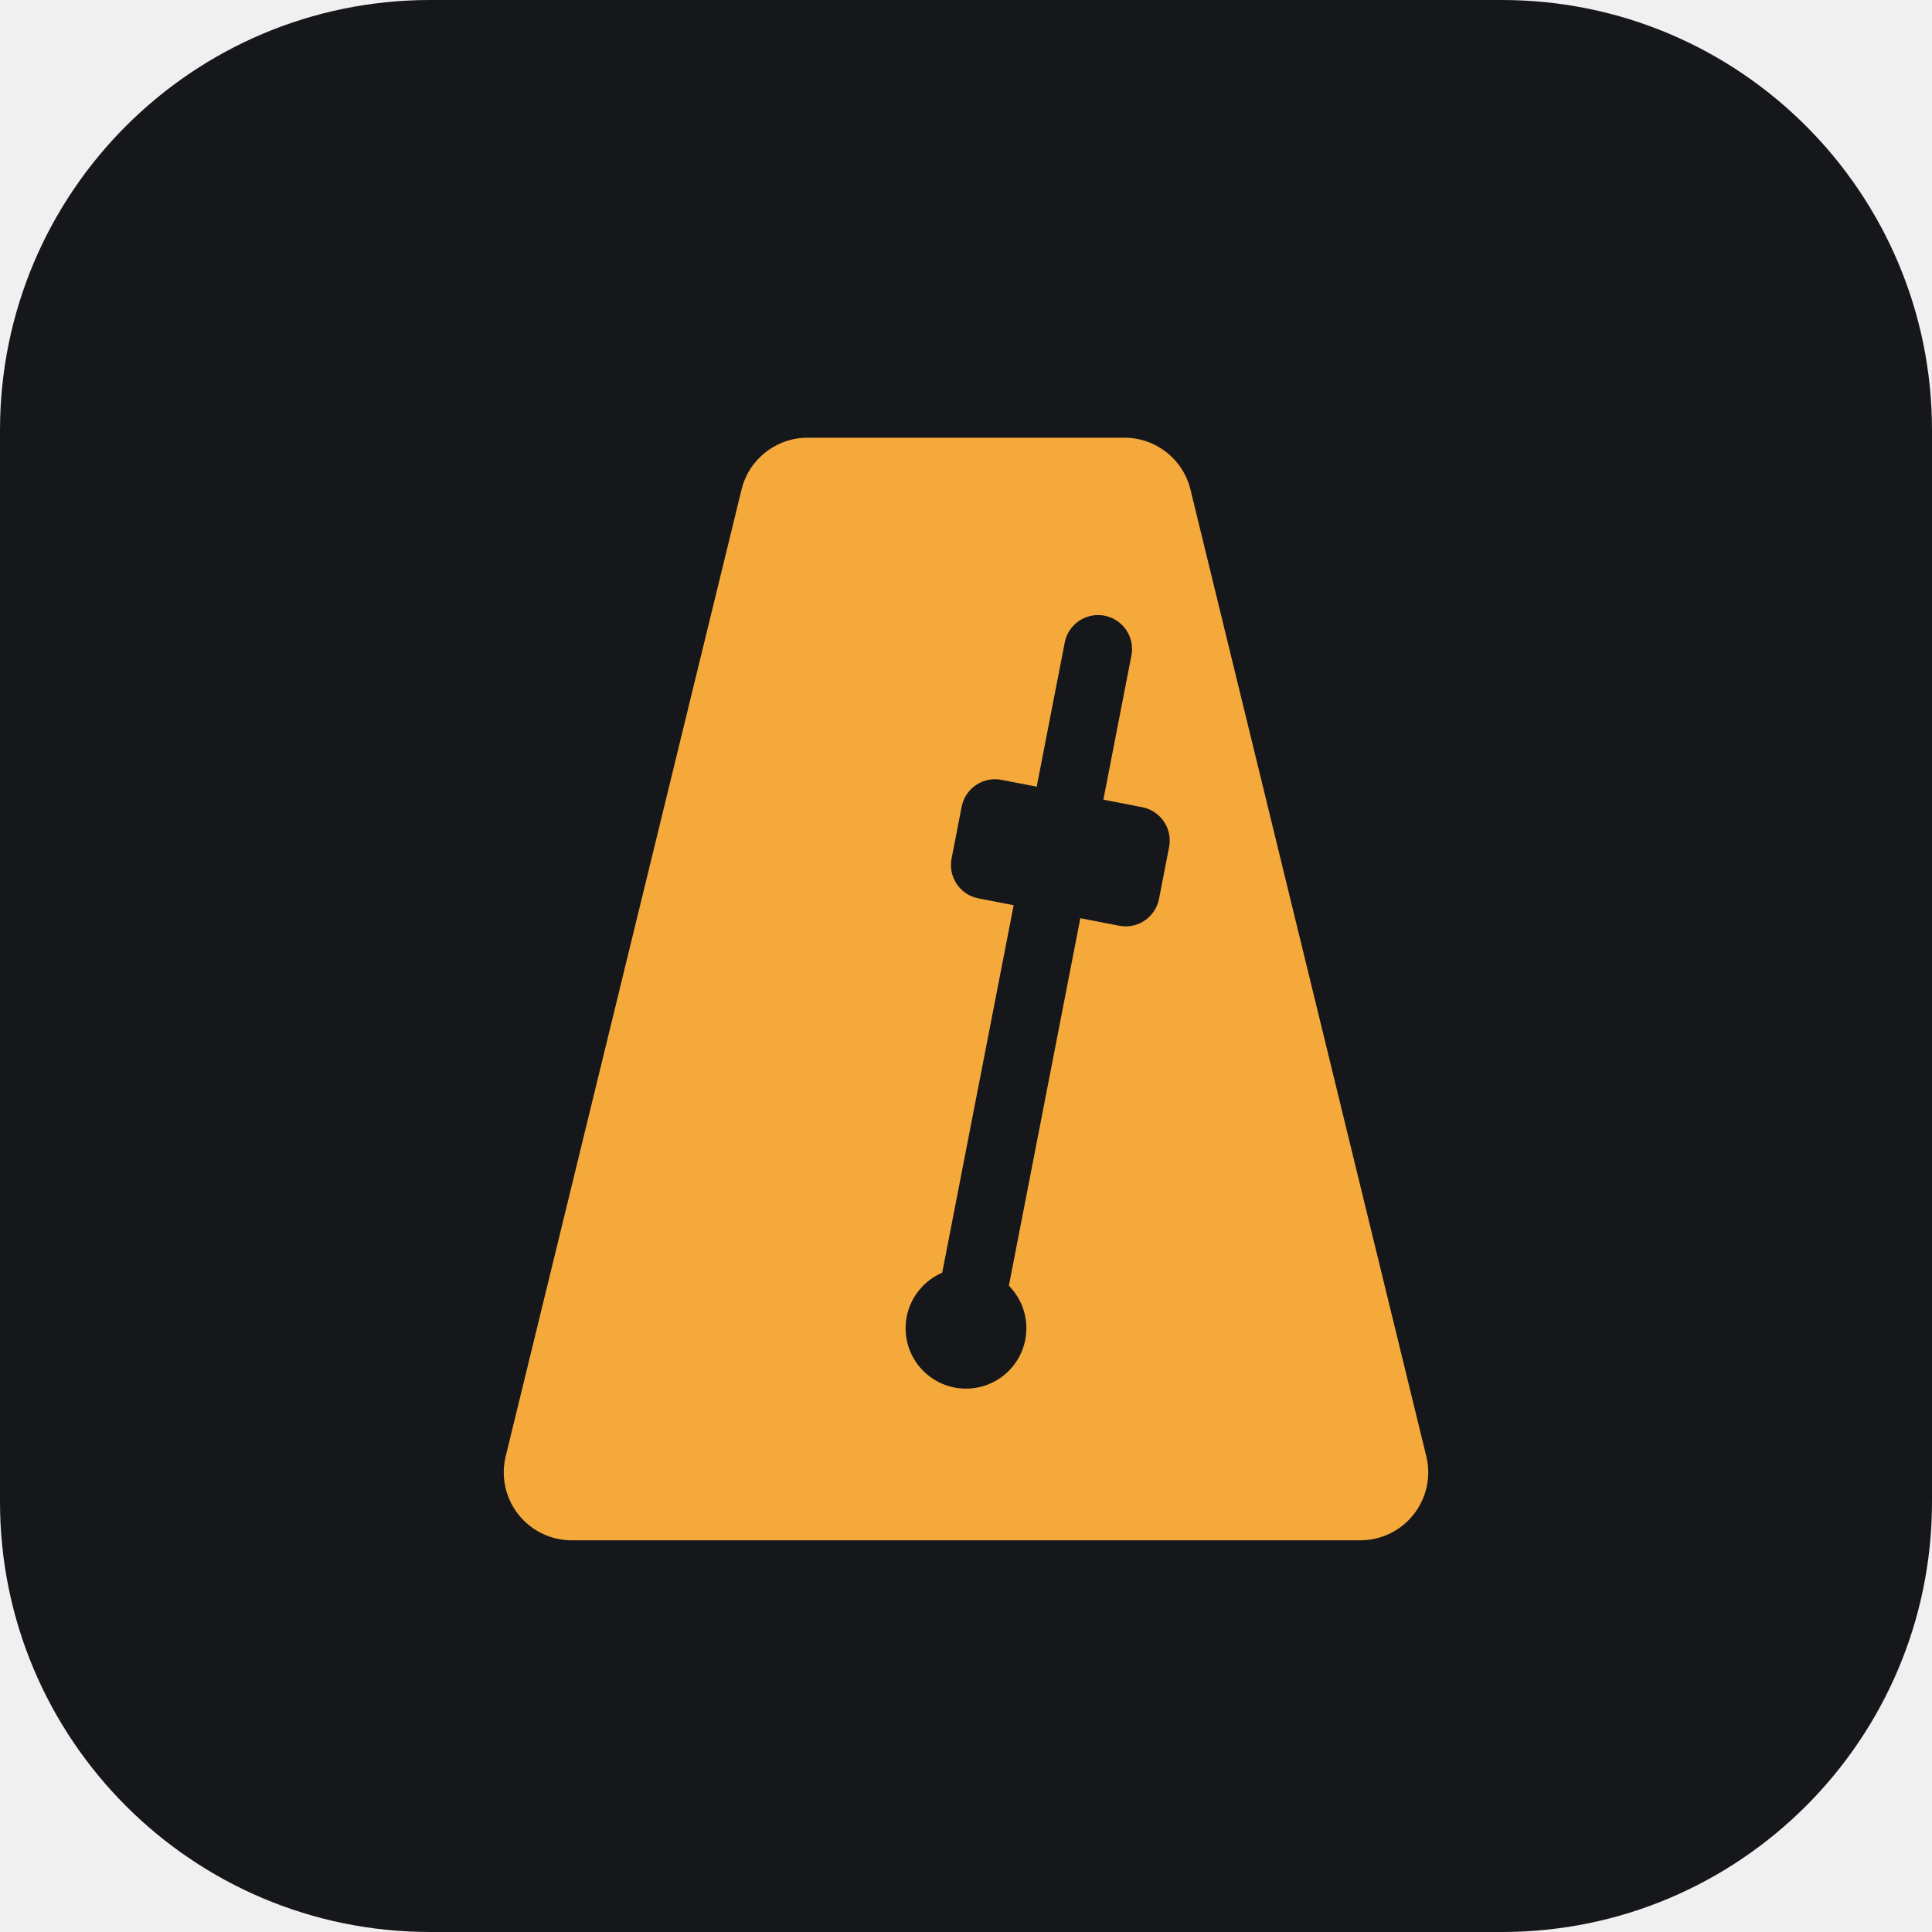
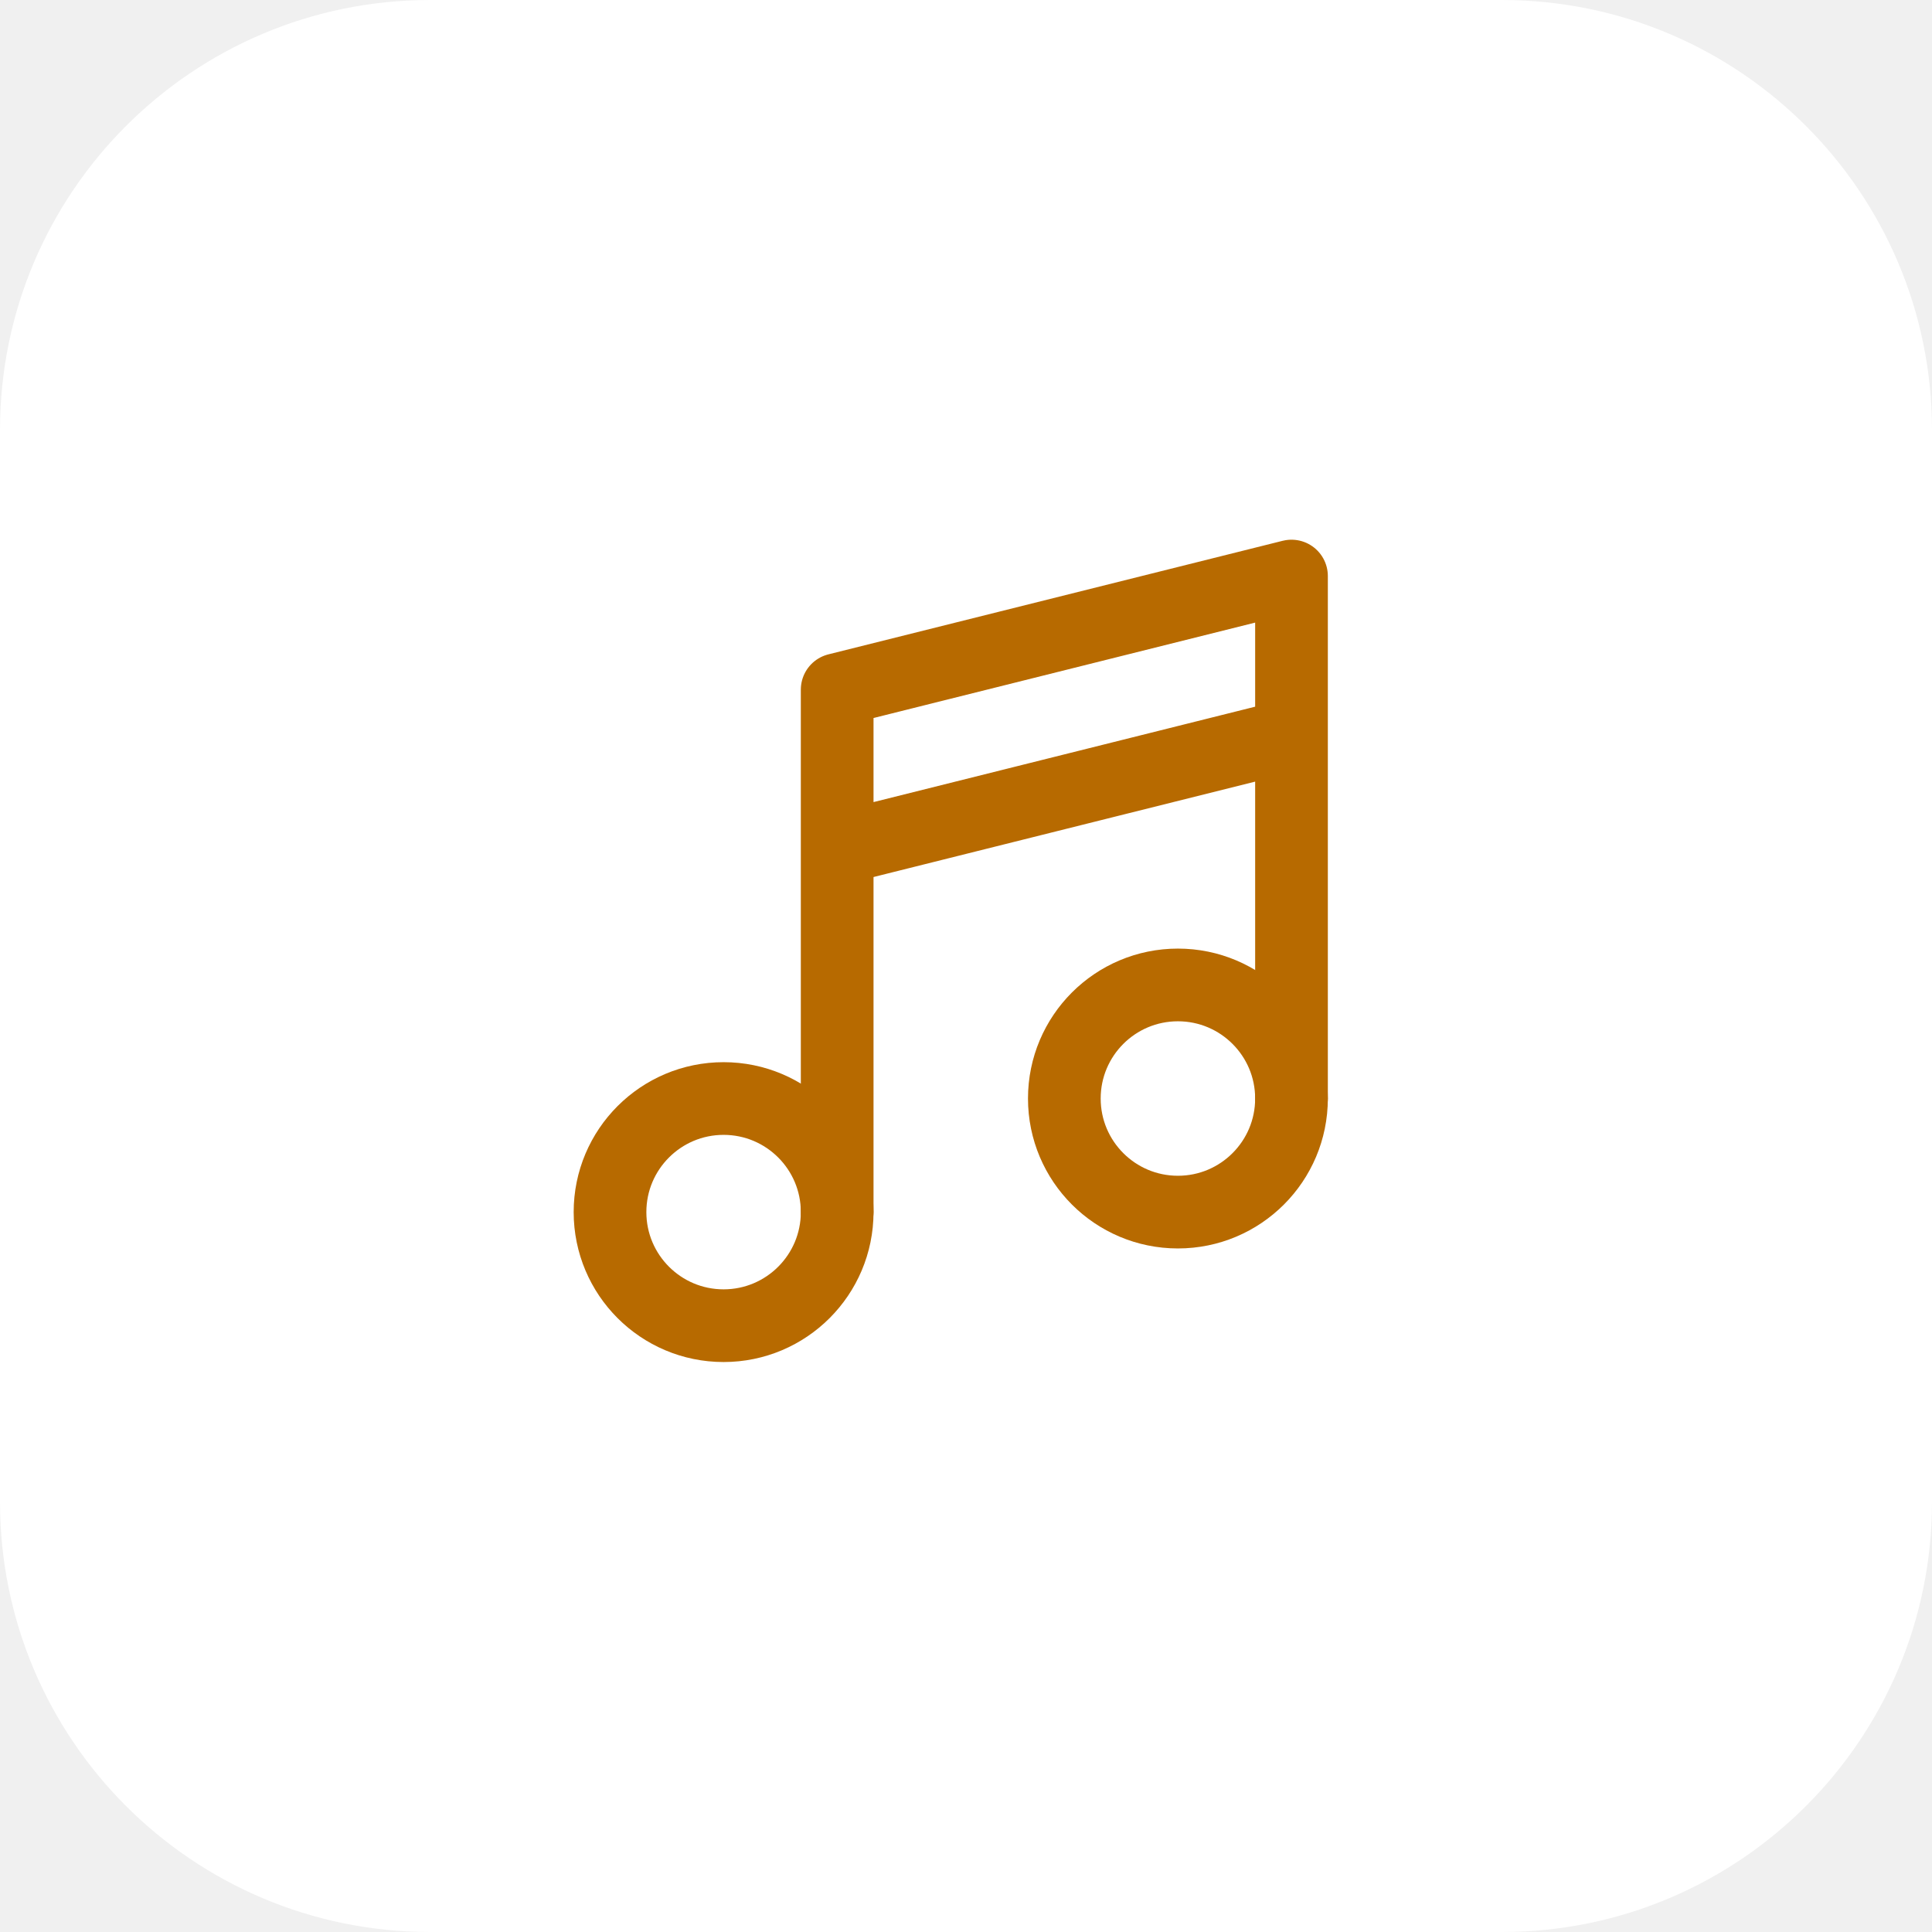
<svg xmlns="http://www.w3.org/2000/svg" viewBox="0 0 512 512">
-   <rect width="512" height="512" rx="114" fill="#15171B" />
-   <g transform="translate(256 262) scale(1) translate(-256 -262)">
-     <path d="M214 116h84a18 18 0 0 1 17.500 13.800L378 386a18 18 0 0 1-17.500 22.200H151.500A18 18 0 0 1 134 386l62.500-256.200A18 18 0 0 1 214 116z" fill="#F5A93B" />
-     <path d="M256 352 291 172" stroke="#15171B" stroke-width="18" stroke-linecap="round" />
-     <rect x="253" y="210" width="56" height="32" rx="9" transform="rotate(11 281 226)" fill="#15171B" />
-     <circle cx="256" cy="352" r="16" fill="#15171B" />
+   <style>.t{fill:#fff}.l{stroke:#B76A00}@media (prefers-color-scheme:dark){.t{fill:#000}.l{stroke:#F5A93B}}</style>
+   <rect class="t" width="512" height="512" rx="114" />
+   <g transform="translate(113.5 104.5) scale(12.04)" fill="none" class="l" stroke-width="1.6" stroke-linecap="round" stroke-linejoin="round">
+     <path d="M9 18V6.5l10-2.5v11.5M9 10l10-2.5" />
+     <circle cx="6.5" cy="18" r="2.5" />
+     <circle cx="16.5" cy="15.5" r="2.5" />
  </g>
</svg>
